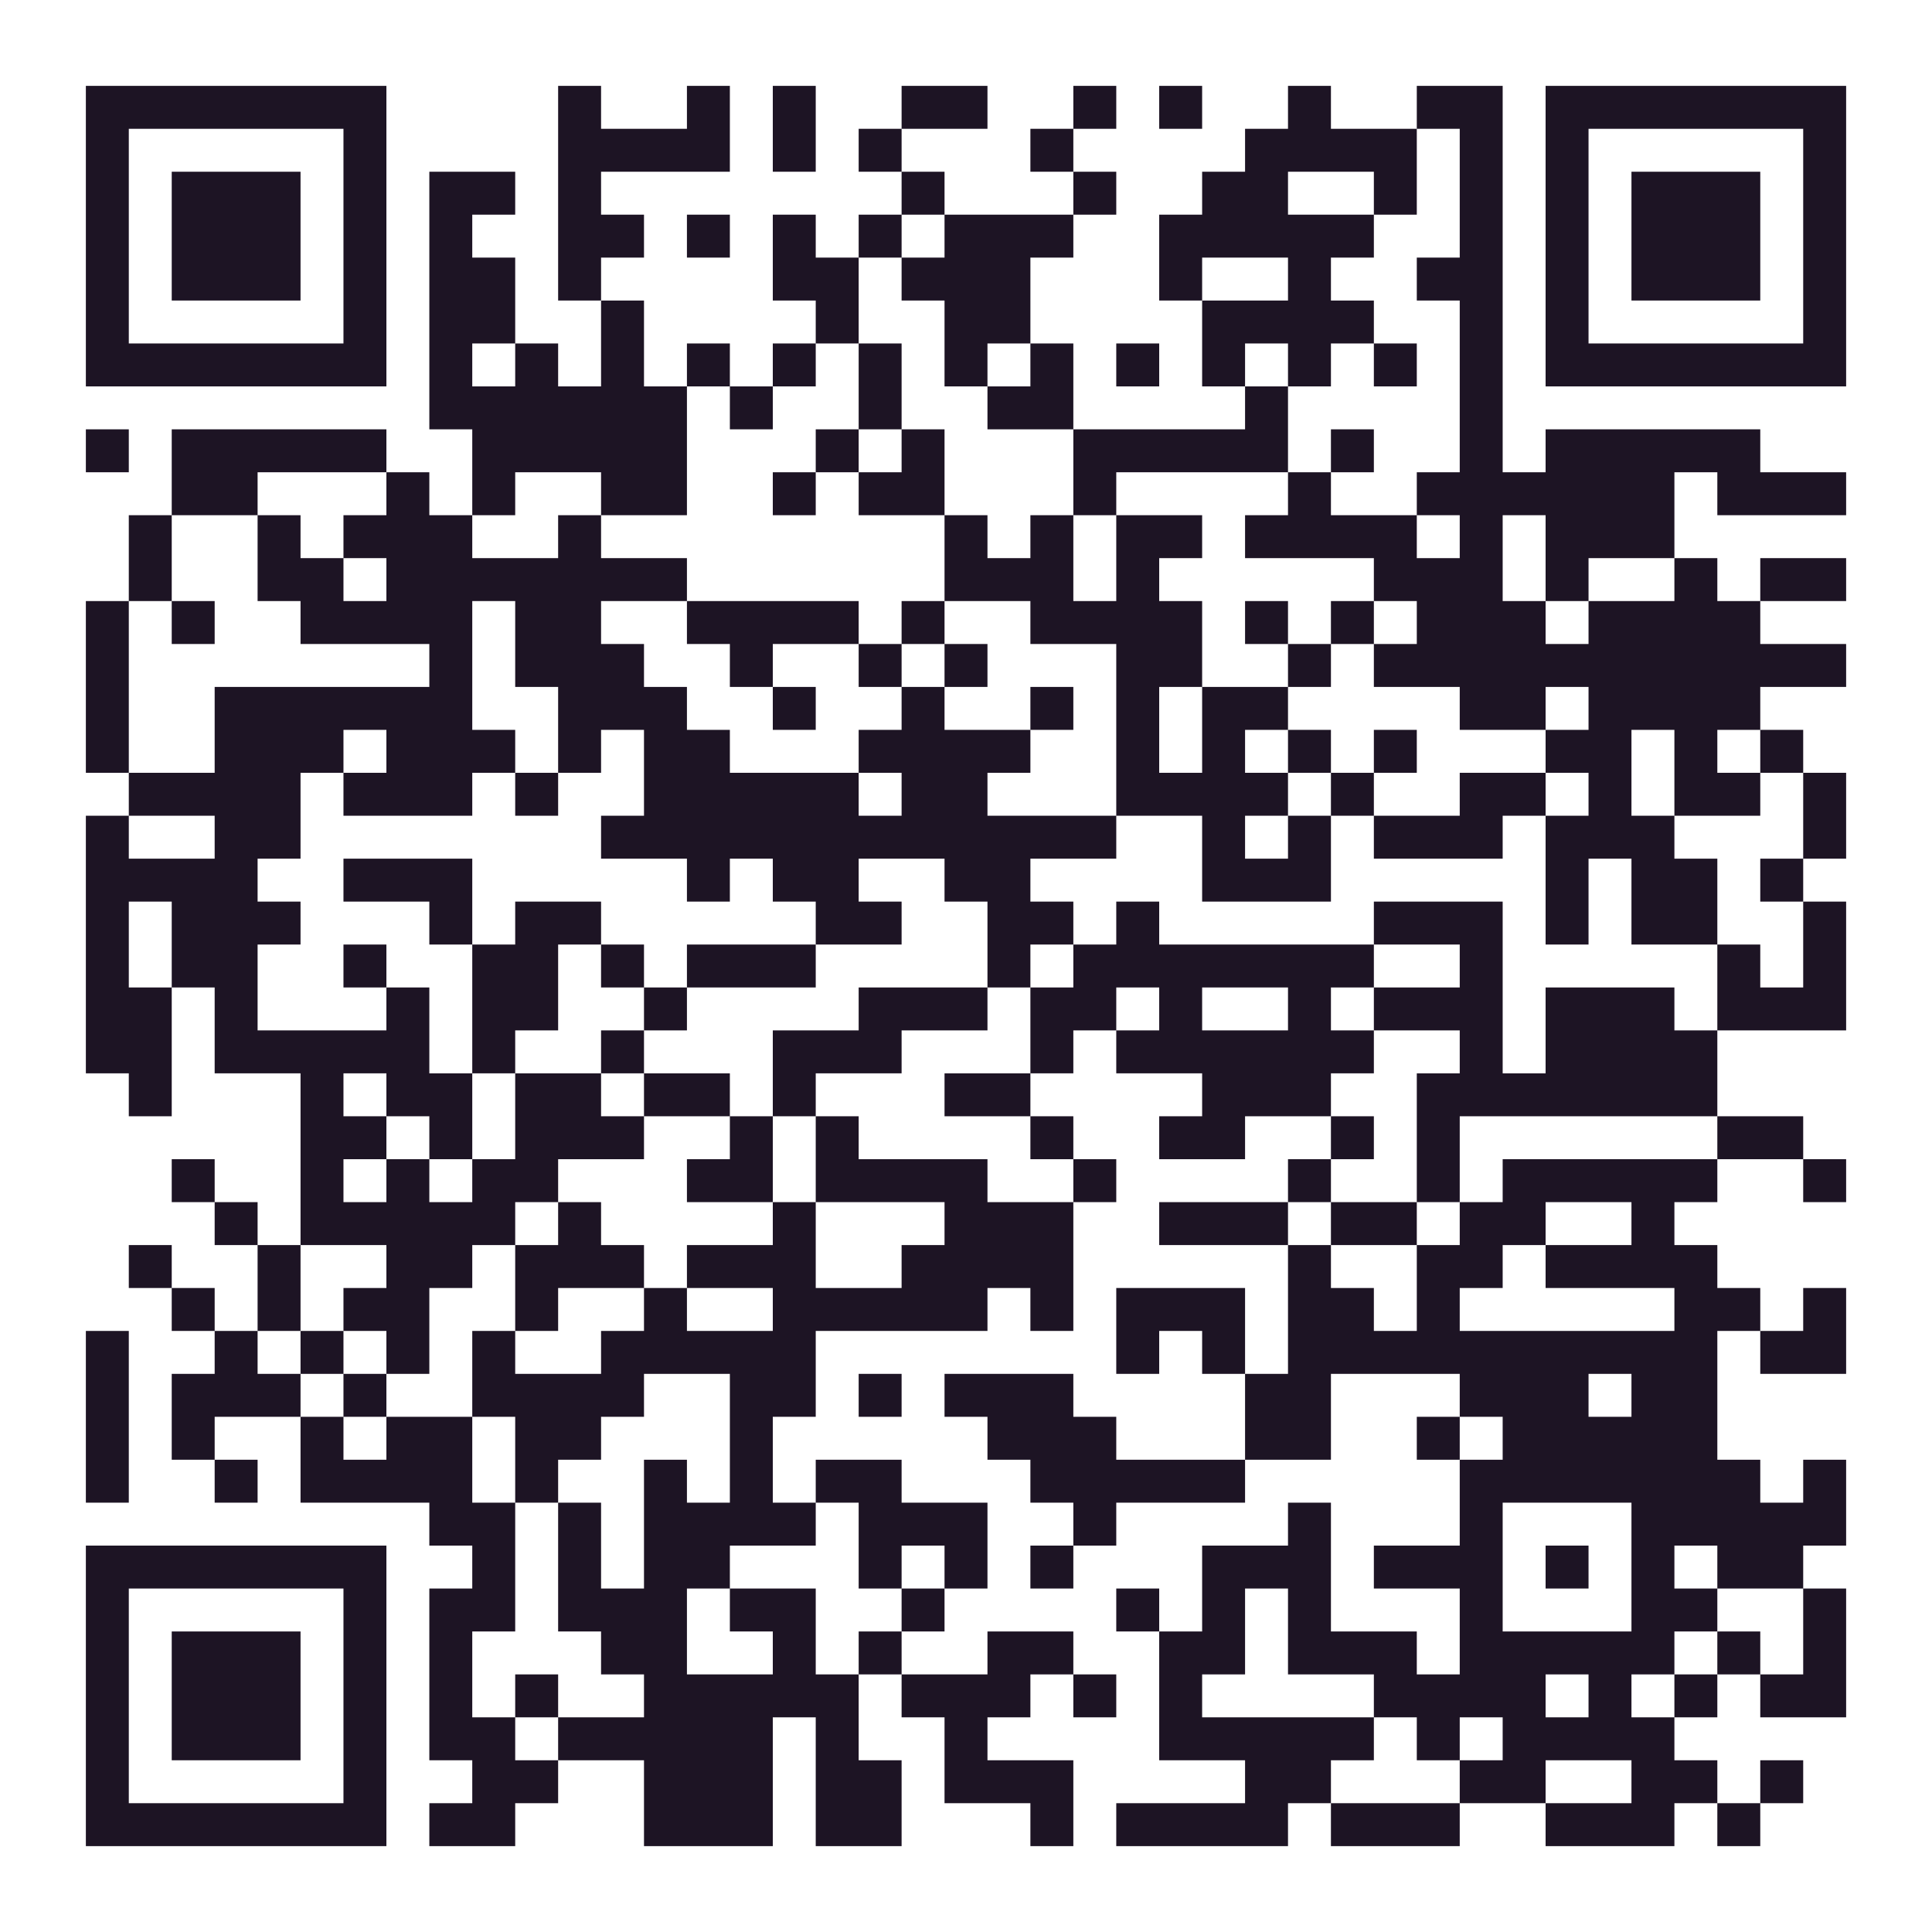
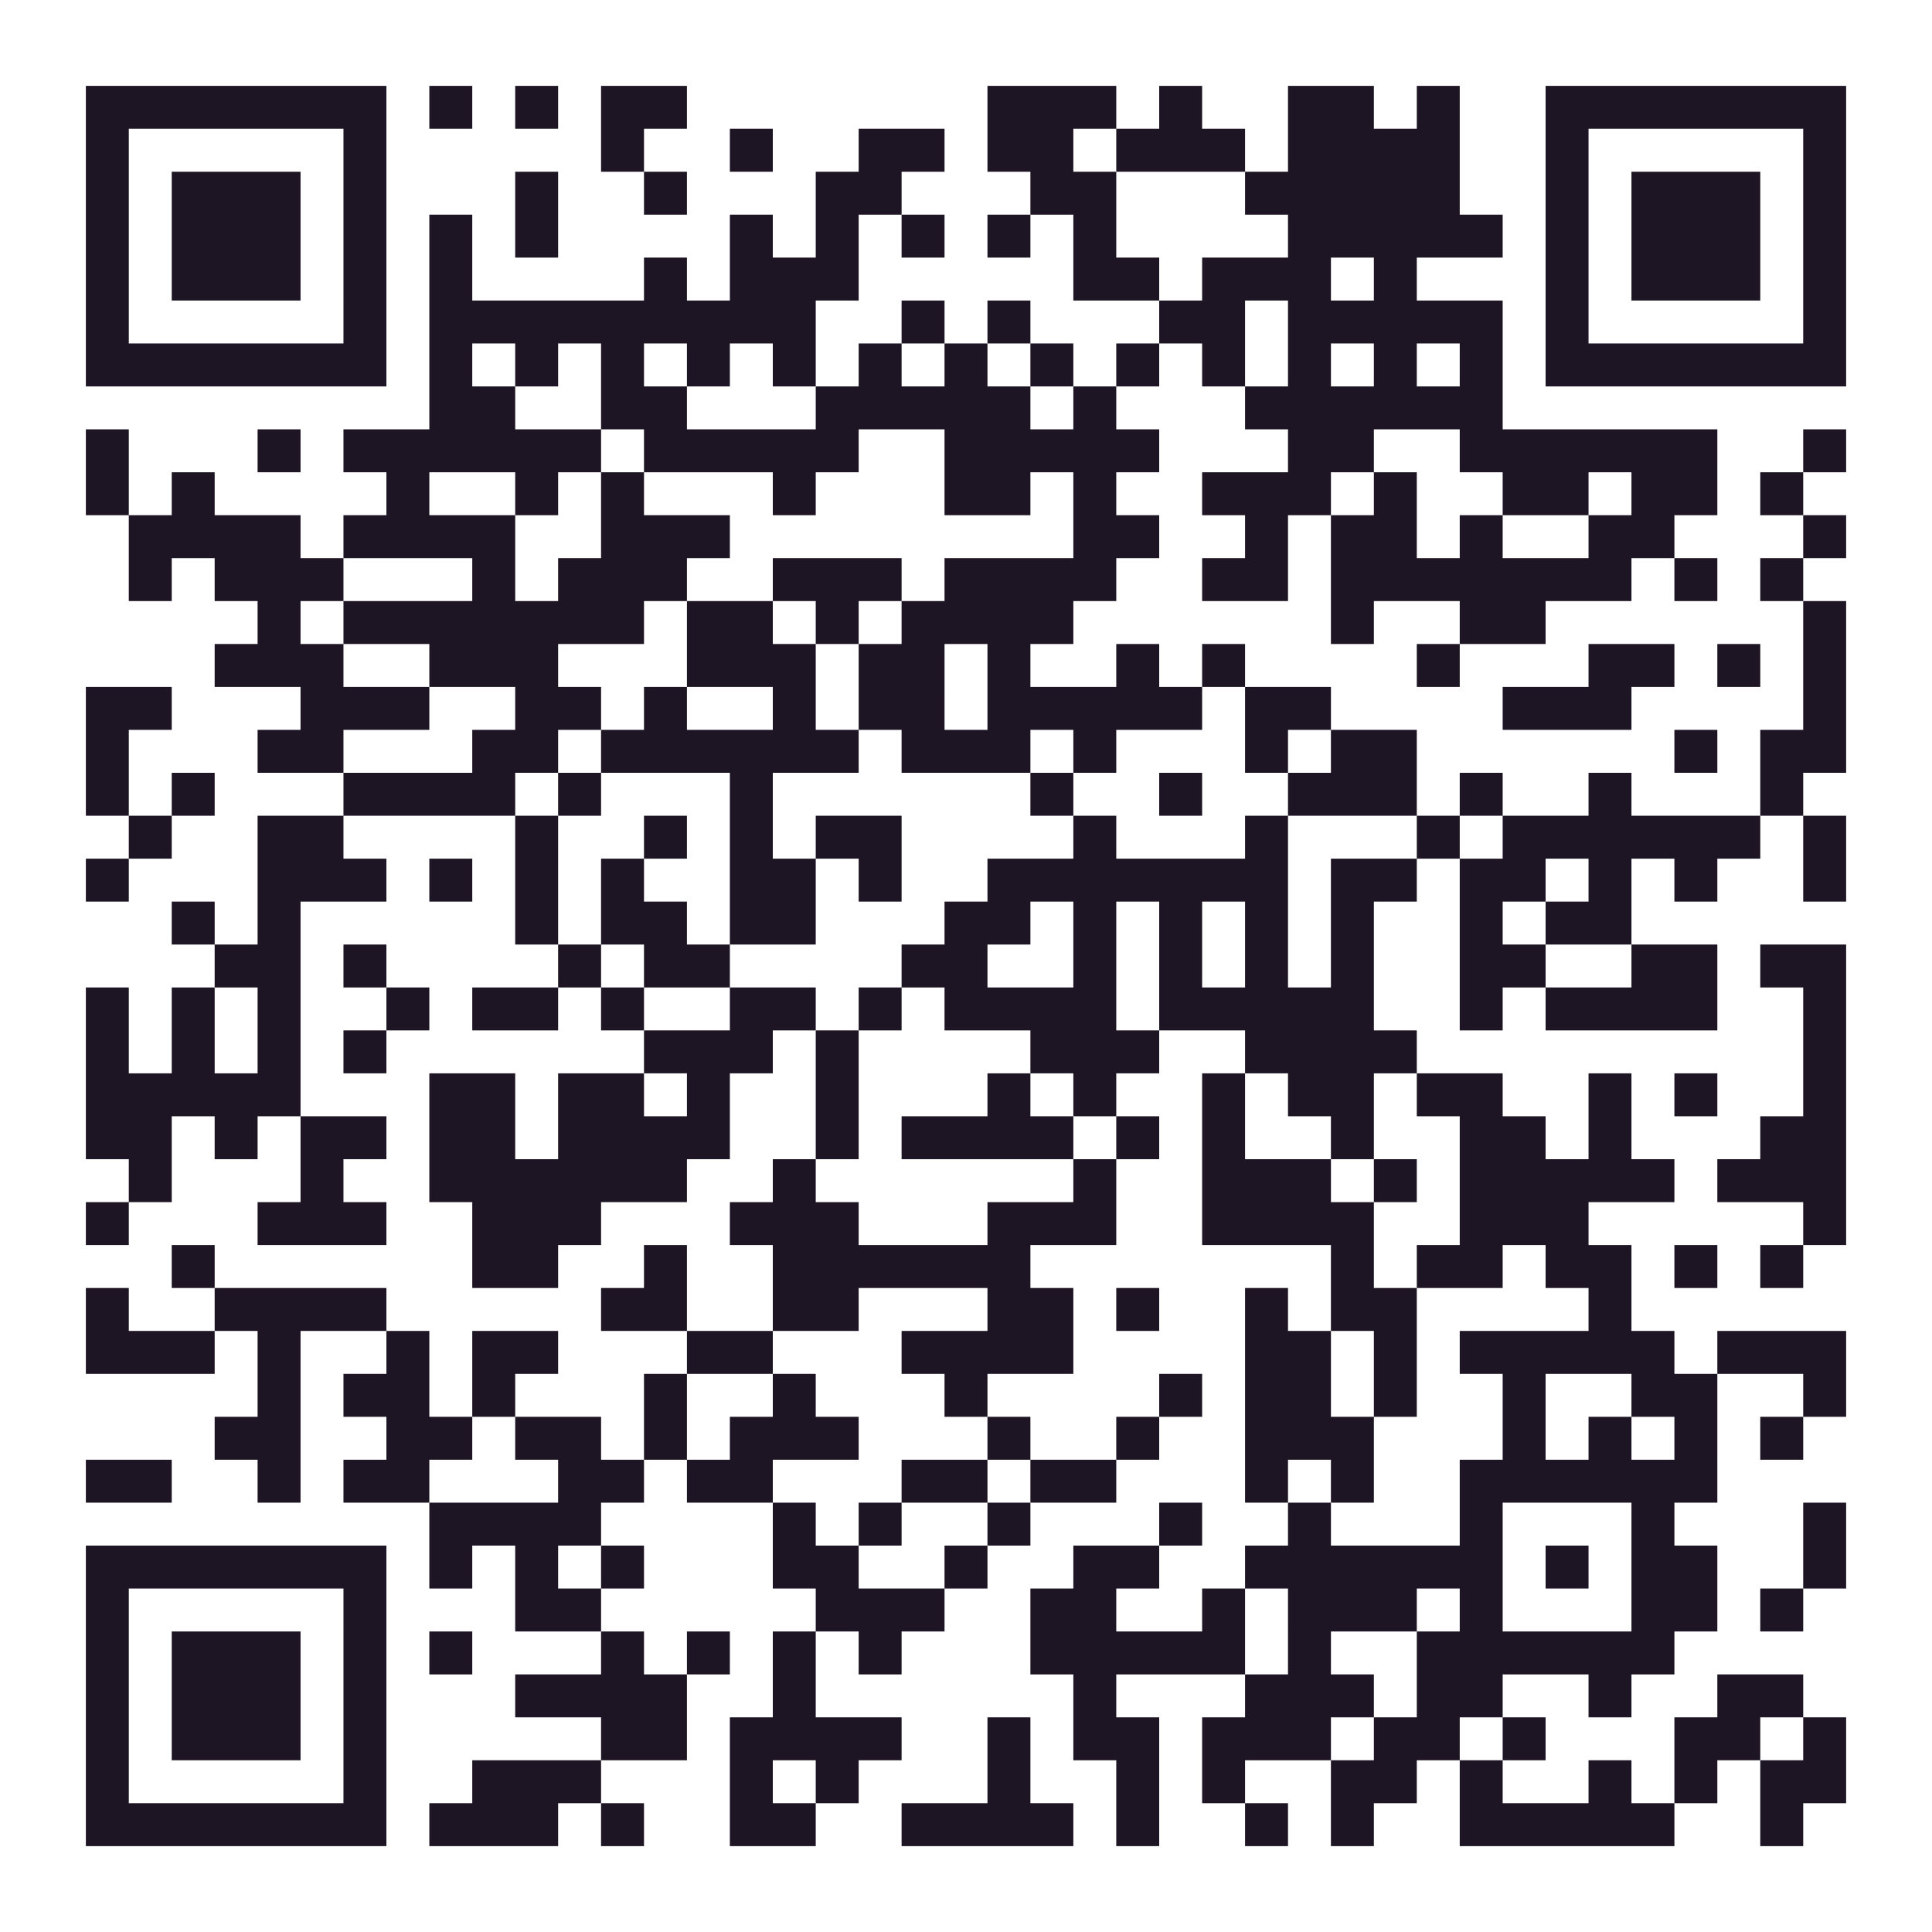
<svg xmlns="http://www.w3.org/2000/svg" width="270" height="270" class="segno">
  <g transform="scale(6)">
    <path fill="#fff" d="M0 0h45v45h-45z" />
-     <path class="qrline" stroke="#1d1424" d="M2 2.5h7m4 0h1m2 0h1m1 0h1m2 0h2m2 0h1m1 0h1m2 0h1m2 0h2m1 0h7m-41 1h1m5 0h1m4 0h4m1 0h1m1 0h1m3 0h1m4 0h4m1 0h1m1 0h1m5 0h1m-41 1h1m1 0h3m1 0h1m1 0h2m1 0h1m7 0h1m3 0h1m2 0h2m2 0h1m1 0h1m1 0h1m1 0h3m1 0h1m-41 1h1m1 0h3m1 0h1m1 0h1m2 0h2m1 0h1m1 0h1m1 0h1m1 0h3m2 0h5m2 0h1m1 0h1m1 0h3m1 0h1m-41 1h1m1 0h3m1 0h1m1 0h2m1 0h1m4 0h2m1 0h3m3 0h1m2 0h1m2 0h2m1 0h1m1 0h3m1 0h1m-41 1h1m5 0h1m1 0h2m2 0h1m4 0h1m2 0h2m4 0h4m2 0h1m1 0h1m5 0h1m-41 1h7m1 0h1m1 0h1m1 0h1m1 0h1m1 0h1m1 0h1m1 0h1m1 0h1m1 0h1m1 0h1m1 0h1m1 0h1m1 0h1m1 0h7m-33 1h6m1 0h1m2 0h1m2 0h2m4 0h1m4 0h1m-33 1h1m1 0h5m2 0h5m3 0h1m1 0h1m3 0h5m1 0h1m2 0h1m1 0h5m-37 1h2m3 0h1m1 0h1m2 0h2m2 0h1m1 0h2m3 0h1m4 0h1m2 0h6m1 0h3m-40 1h1m2 0h1m1 0h3m2 0h1m8 0h1m1 0h1m1 0h2m1 0h4m1 0h1m1 0h3m-36 1h1m2 0h2m1 0h7m6 0h3m1 0h1m5 0h3m1 0h1m2 0h1m1 0h2m-41 1h1m1 0h1m2 0h4m1 0h2m2 0h4m1 0h1m2 0h4m1 0h1m1 0h1m1 0h3m1 0h4m-39 1h1m7 0h1m1 0h3m2 0h1m2 0h1m1 0h1m3 0h2m2 0h1m1 0h11m-41 1h1m2 0h6m2 0h3m2 0h1m2 0h1m2 0h1m1 0h1m1 0h2m4 0h2m1 0h4m-39 1h1m2 0h3m1 0h3m1 0h1m1 0h2m3 0h4m2 0h1m1 0h1m1 0h1m1 0h1m3 0h2m1 0h1m1 0h1m-39 1h4m1 0h3m1 0h1m2 0h5m1 0h2m3 0h4m1 0h1m2 0h2m1 0h1m1 0h2m1 0h1m-41 1h1m2 0h2m7 0h12m2 0h1m1 0h1m1 0h3m1 0h3m3 0h1m-41 1h4m2 0h3m5 0h1m1 0h2m2 0h2m4 0h3m5 0h1m1 0h2m1 0h1m-40 1h1m1 0h3m3 0h1m1 0h2m5 0h2m2 0h2m1 0h1m5 0h3m1 0h1m1 0h2m2 0h1m-41 1h1m1 0h2m2 0h1m2 0h2m1 0h1m1 0h3m4 0h1m1 0h7m2 0h1m5 0h1m1 0h1m-41 1h2m1 0h1m3 0h1m1 0h2m2 0h1m4 0h3m1 0h2m1 0h1m2 0h1m1 0h3m1 0h3m1 0h3m-41 1h2m1 0h5m1 0h1m2 0h1m3 0h3m3 0h1m1 0h6m2 0h1m1 0h4m-37 1h1m3 0h1m1 0h2m1 0h2m1 0h2m1 0h1m3 0h2m4 0h3m2 0h7m-33 1h2m1 0h1m1 0h3m2 0h1m1 0h1m4 0h1m2 0h2m2 0h1m1 0h1m6 0h2m-38 1h1m2 0h1m1 0h1m1 0h2m3 0h2m1 0h4m2 0h1m4 0h1m2 0h1m1 0h5m2 0h1m-38 1h1m1 0h5m1 0h1m4 0h1m3 0h3m2 0h3m1 0h2m1 0h2m2 0h1m-36 1h1m2 0h1m2 0h2m1 0h3m1 0h3m2 0h4m5 0h1m2 0h2m1 0h4m-36 1h1m1 0h1m1 0h2m2 0h1m2 0h1m2 0h5m1 0h1m1 0h3m1 0h2m1 0h1m5 0h2m1 0h1m-41 1h1m2 0h1m1 0h1m1 0h1m1 0h1m2 0h5m7 0h1m1 0h1m1 0h10m1 0h2m-41 1h1m1 0h3m1 0h1m2 0h4m2 0h2m1 0h1m1 0h3m4 0h2m3 0h3m1 0h2m-38 1h1m1 0h1m2 0h1m1 0h2m1 0h2m3 0h1m5 0h3m3 0h2m2 0h1m1 0h5m-38 1h1m2 0h1m1 0h4m1 0h1m2 0h1m1 0h1m1 0h2m3 0h5m5 0h7m1 0h1m-33 1h2m1 0h1m1 0h4m1 0h3m2 0h1m4 0h1m3 0h1m3 0h5m-41 1h7m2 0h1m1 0h1m1 0h2m3 0h1m1 0h1m1 0h1m3 0h3m1 0h3m1 0h1m1 0h1m1 0h2m-40 1h1m5 0h1m1 0h2m1 0h3m1 0h2m2 0h1m4 0h1m1 0h1m1 0h1m3 0h1m3 0h2m2 0h1m-41 1h1m1 0h3m1 0h1m1 0h1m3 0h2m2 0h1m1 0h1m2 0h2m2 0h2m1 0h3m1 0h5m1 0h1m1 0h1m-41 1h1m1 0h3m1 0h1m1 0h1m1 0h1m2 0h5m1 0h3m1 0h1m1 0h1m4 0h4m1 0h1m1 0h1m1 0h2m-41 1h1m1 0h3m1 0h1m1 0h2m1 0h5m1 0h1m2 0h1m4 0h5m1 0h1m1 0h4m-37 1h1m5 0h1m2 0h2m2 0h3m1 0h2m1 0h3m4 0h2m3 0h2m2 0h2m1 0h1m-40 1h7m1 0h2m3 0h3m1 0h2m3 0h1m1 0h4m1 0h3m2 0h3m1 0h1" />
+     <path class="qrline" stroke="#1d1424" d="M2 2.5h7m1 0h1m1 0h1m1 0h2m7 0h3m1 0h1m2 0h2m1 0h1m2 0h7m-41 1h1m5 0h1m5 0h1m2 0h1m2 0h2m1 0h2m1 0h3m1 0h4m2 0h1m5 0h1m-41 1h1m1 0h3m1 0h1m3 0h1m2 0h1m3 0h2m3 0h2m3 0h5m2 0h1m1 0h3m1 0h1m-41 1h1m1 0h3m1 0h1m1 0h1m1 0h1m4 0h1m1 0h1m1 0h1m1 0h1m1 0h1m4 0h5m1 0h1m1 0h3m1 0h1m-41 1h1m1 0h3m1 0h1m1 0h1m4 0h1m1 0h3m5 0h2m1 0h3m1 0h1m3 0h1m1 0h3m1 0h1m-41 1h1m5 0h1m1 0h9m2 0h1m1 0h1m3 0h2m1 0h5m1 0h1m5 0h1m-41 1h7m1 0h1m1 0h1m1 0h1m1 0h1m1 0h1m1 0h1m1 0h1m1 0h1m1 0h1m1 0h1m1 0h1m1 0h1m1 0h1m1 0h7m-33 1h2m2 0h2m3 0h5m1 0h1m3 0h6m-33 1h1m3 0h1m1 0h6m1 0h5m2 0h5m3 0h2m2 0h6m2 0h1m-41 1h1m1 0h1m4 0h1m2 0h1m1 0h1m3 0h1m3 0h2m1 0h1m2 0h3m1 0h1m2 0h2m1 0h2m1 0h1m-39 1h4m1 0h4m2 0h3m8 0h2m2 0h1m1 0h2m1 0h1m2 0h2m3 0h1m-40 1h1m1 0h3m3 0h1m1 0h3m2 0h3m1 0h4m2 0h2m1 0h7m1 0h1m1 0h1m-36 1h1m1 0h7m1 0h2m1 0h1m1 0h4m6 0h1m2 0h2m6 0h1m-38 1h3m2 0h3m3 0h3m1 0h2m1 0h1m2 0h1m1 0h1m4 0h1m3 0h2m1 0h1m1 0h1m-41 1h2m3 0h3m2 0h2m1 0h1m2 0h1m1 0h2m1 0h5m1 0h2m4 0h3m4 0h1m-41 1h1m3 0h2m3 0h2m1 0h6m1 0h3m1 0h1m3 0h1m1 0h2m6 0h1m1 0h2m-41 1h1m1 0h1m3 0h4m1 0h1m3 0h1m6 0h1m2 0h1m2 0h3m1 0h1m2 0h1m3 0h1m-39 1h1m2 0h2m4 0h1m2 0h1m1 0h1m1 0h2m4 0h1m3 0h1m3 0h1m1 0h6m1 0h1m-41 1h1m3 0h3m1 0h1m1 0h1m1 0h1m2 0h2m1 0h1m2 0h7m1 0h2m1 0h2m1 0h1m1 0h1m2 0h1m-39 1h1m1 0h1m5 0h1m1 0h2m1 0h2m3 0h2m1 0h1m1 0h1m1 0h1m1 0h1m2 0h1m1 0h2m-33 1h2m1 0h1m4 0h1m1 0h2m4 0h2m2 0h1m1 0h1m1 0h1m1 0h1m2 0h2m2 0h2m1 0h2m-41 1h1m1 0h1m1 0h1m2 0h1m1 0h2m1 0h1m2 0h2m1 0h1m1 0h4m1 0h5m2 0h1m1 0h4m2 0h1m-41 1h1m1 0h1m1 0h1m1 0h1m6 0h3m1 0h1m4 0h3m2 0h4m9 0h1m-41 1h5m3 0h2m1 0h2m1 0h1m2 0h1m3 0h1m1 0h1m2 0h1m1 0h2m1 0h2m2 0h1m1 0h1m2 0h1m-41 1h2m1 0h1m1 0h2m1 0h2m1 0h4m2 0h1m1 0h4m1 0h1m1 0h1m2 0h1m2 0h2m1 0h1m3 0h2m-40 1h1m3 0h1m2 0h6m2 0h1m6 0h1m2 0h3m1 0h1m1 0h5m1 0h3m-41 1h1m3 0h3m2 0h3m3 0h3m3 0h3m2 0h4m2 0h3m5 0h1m-39 1h1m6 0h2m2 0h1m2 0h6m7 0h1m1 0h2m1 0h2m1 0h1m1 0h1m-40 1h1m2 0h4m5 0h2m2 0h2m3 0h2m1 0h1m2 0h1m1 0h2m4 0h1m-36 1h3m1 0h1m2 0h1m1 0h2m3 0h2m3 0h4m4 0h2m1 0h1m1 0h5m1 0h3m-37 1h1m1 0h2m1 0h1m3 0h1m2 0h1m3 0h1m4 0h1m1 0h2m1 0h1m2 0h1m2 0h2m2 0h1m-38 1h2m2 0h2m1 0h2m1 0h1m1 0h3m3 0h1m2 0h1m2 0h3m3 0h1m1 0h1m1 0h1m1 0h1m-40 1h2m2 0h1m1 0h2m3 0h2m1 0h2m3 0h2m1 0h2m3 0h1m1 0h1m2 0h6m-30 1h4m4 0h1m1 0h1m2 0h1m3 0h1m2 0h1m3 0h1m3 0h1m3 0h1m-41 1h7m1 0h1m1 0h1m1 0h1m3 0h2m2 0h1m2 0h2m2 0h6m1 0h1m1 0h2m2 0h1m-41 1h1m5 0h1m3 0h2m5 0h3m2 0h2m2 0h1m1 0h3m1 0h1m3 0h2m1 0h1m-40 1h1m1 0h3m1 0h1m1 0h1m3 0h1m1 0h1m1 0h1m1 0h1m3 0h5m1 0h1m2 0h6m-37 1h1m1 0h3m1 0h1m3 0h4m2 0h1m6 0h1m3 0h3m1 0h2m2 0h1m2 0h2m-40 1h1m1 0h3m1 0h1m5 0h2m1 0h4m2 0h1m1 0h2m1 0h3m1 0h2m1 0h1m3 0h2m1 0h1m-41 1h1m5 0h1m2 0h3m3 0h1m1 0h1m3 0h1m2 0h1m1 0h1m2 0h2m1 0h1m2 0h1m1 0h1m1 0h2m-41 1h7m1 0h3m1 0h1m2 0h2m2 0h4m1 0h1m2 0h1m1 0h1m2 0h5m2 0h1" />
  </g>
</svg>
